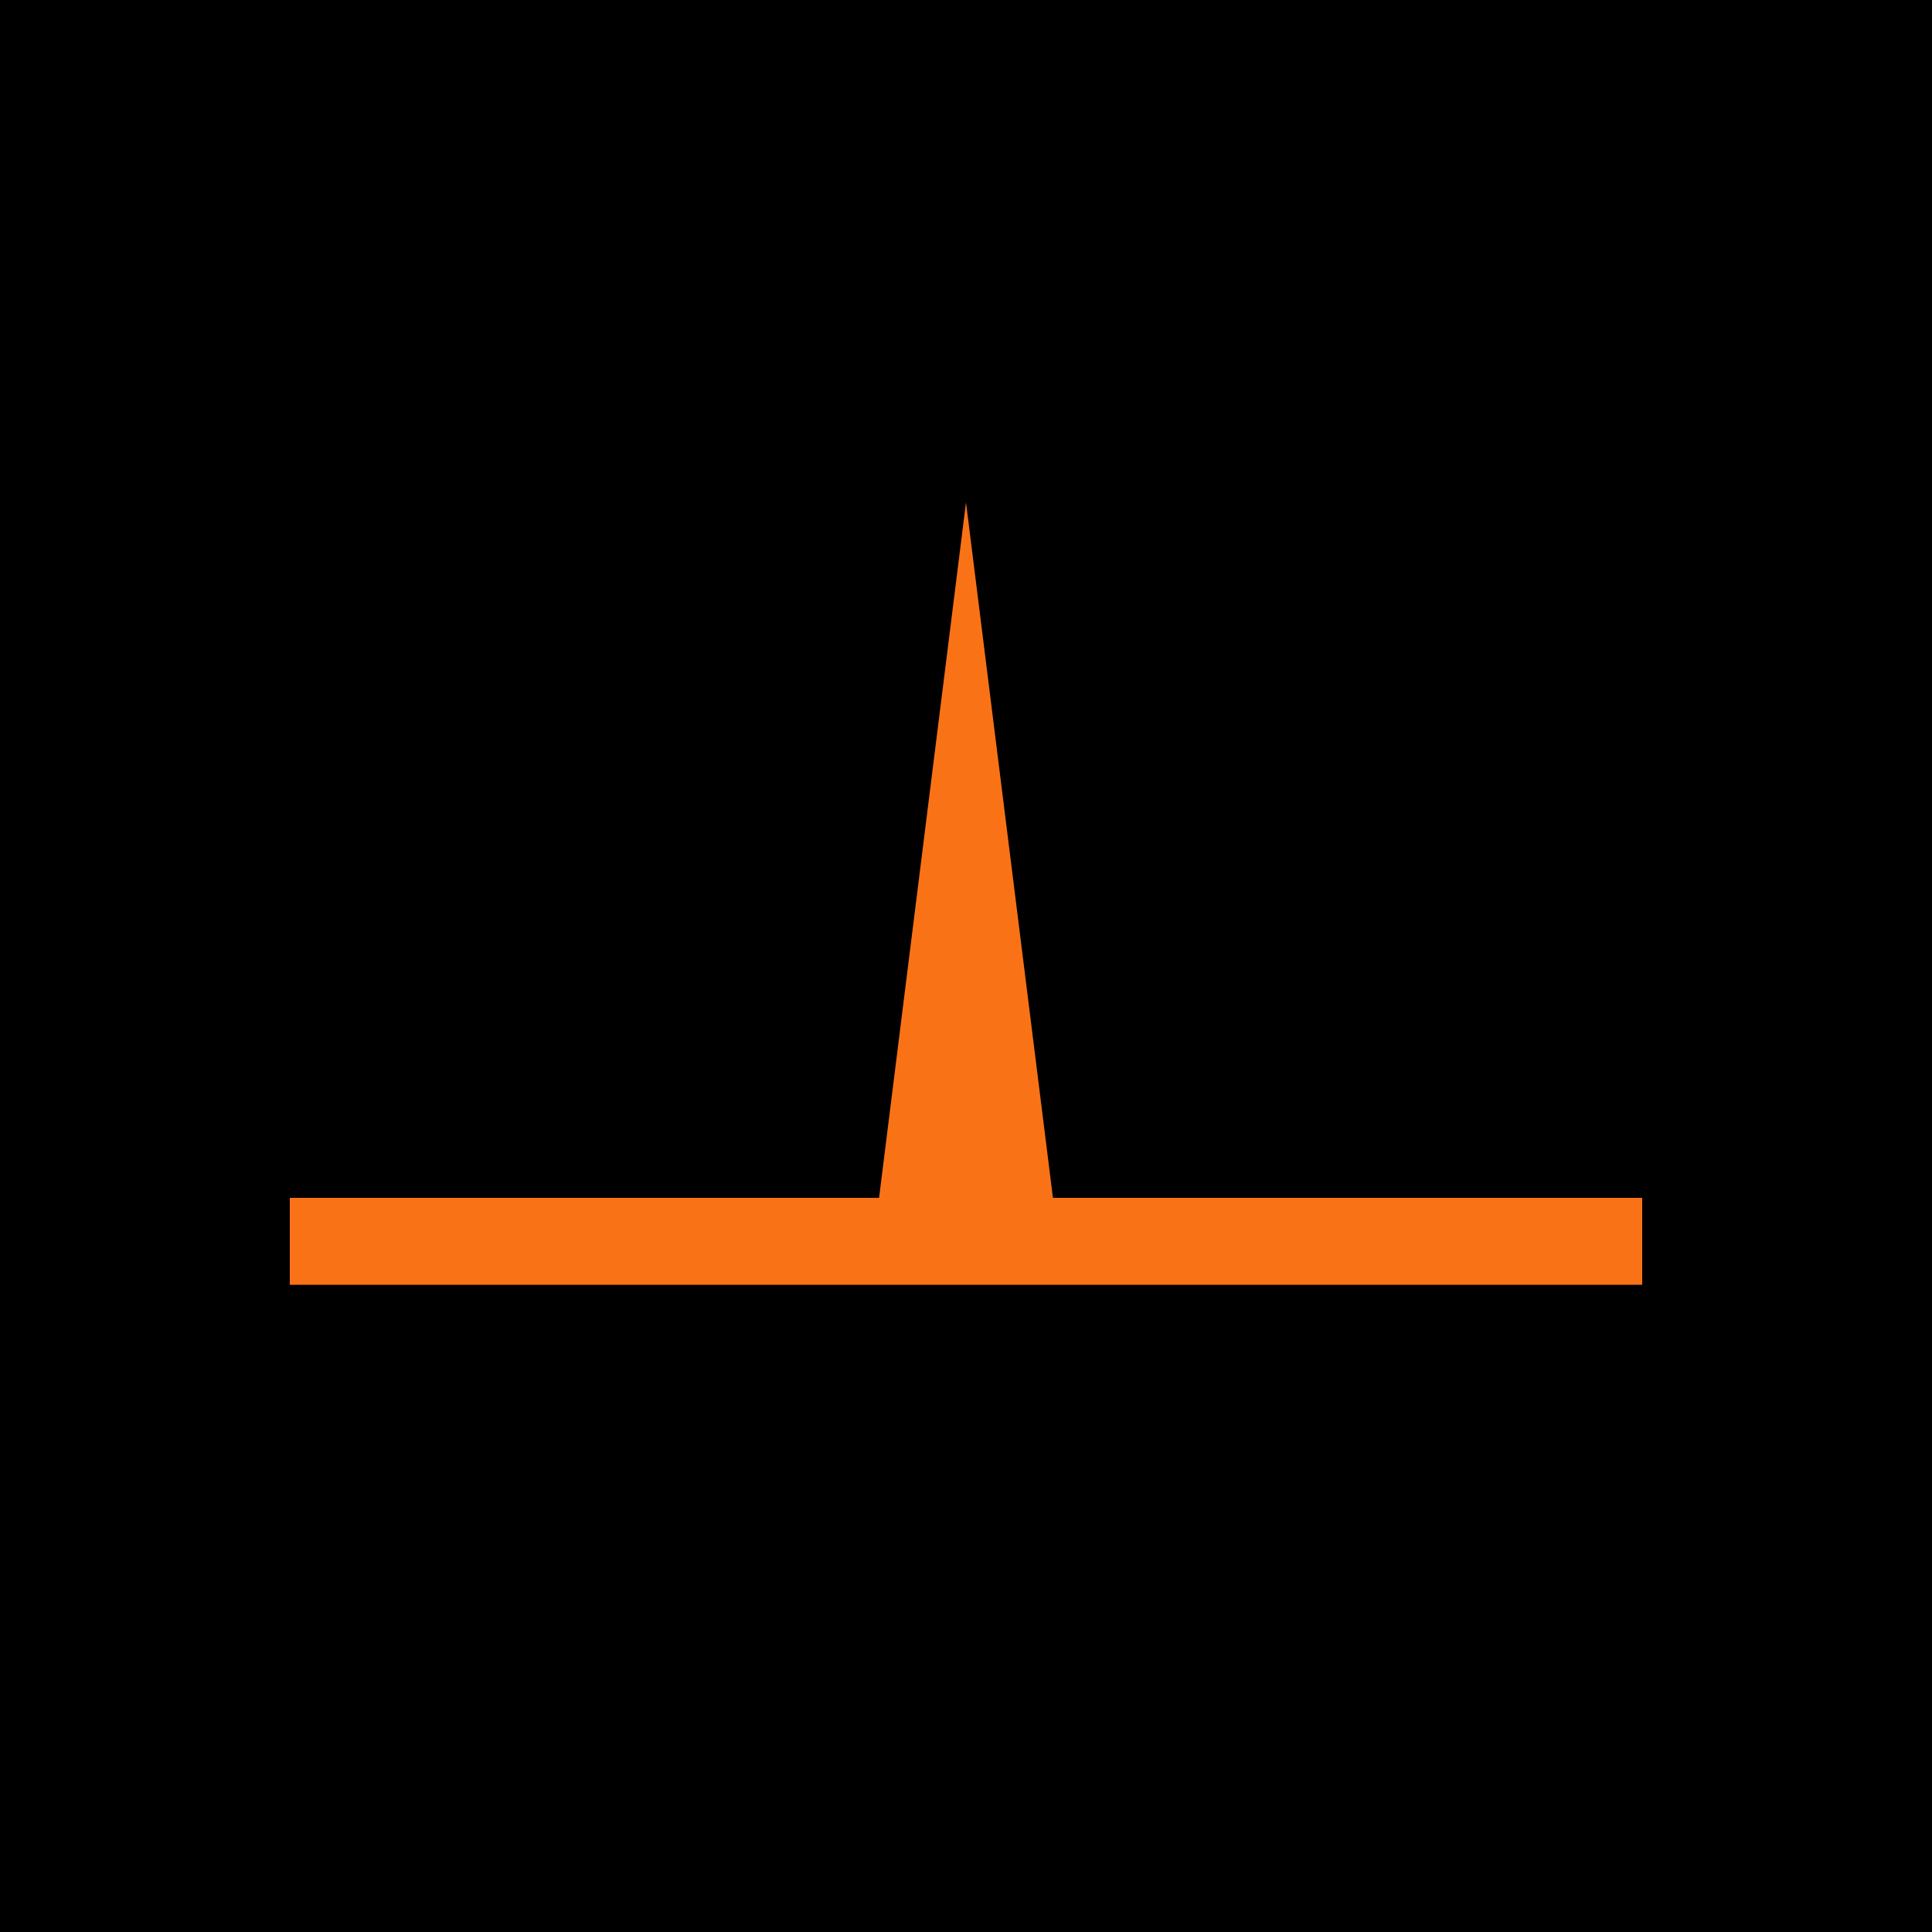
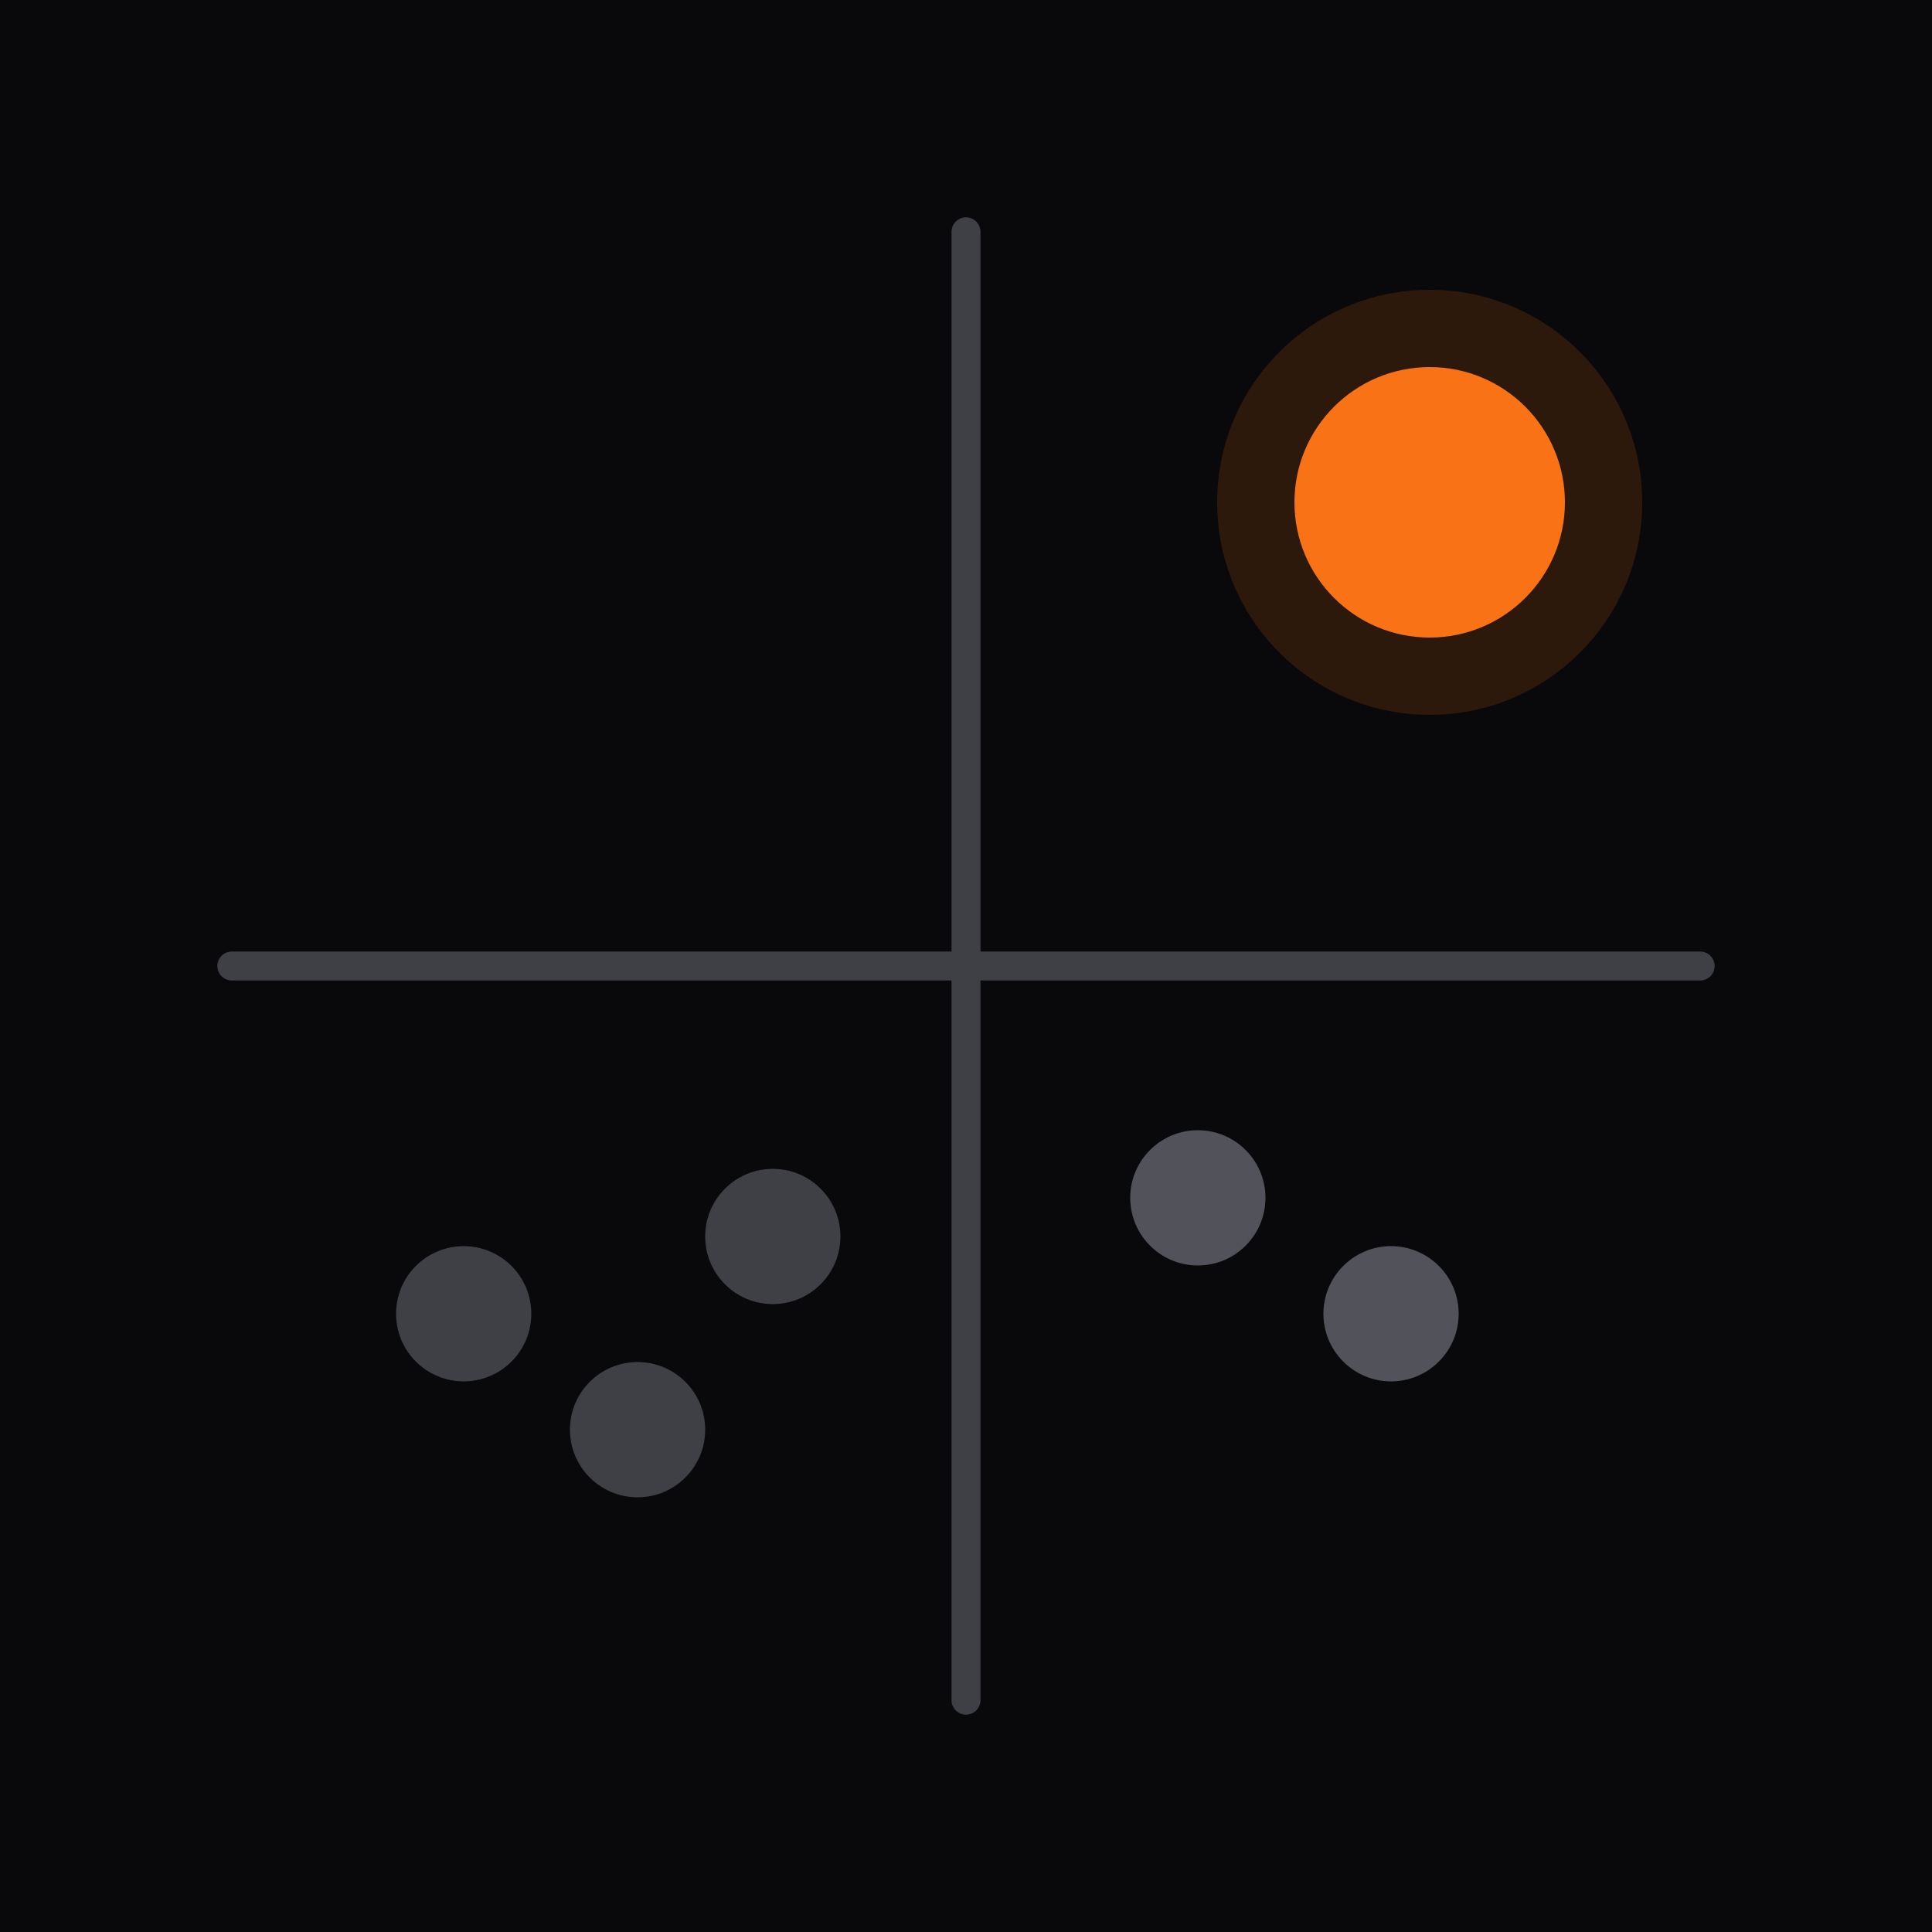
<svg xmlns="http://www.w3.org/2000/svg" viewBox="0 0 100 100">
-   <rect width="100" height="100" fill="#000" />
-   <rect x="15" y="62" width="70" height="4.5" fill="#f97316" />
-   <polygon points="50,26 45.5,62 54.5,62" fill="#f97316" />
+   <rect width="100" height="100" fill="#09090b" />
+   <line x1="12" y1="50" x2="88" y2="50" stroke="#3f3f46" stroke-width="1.5" stroke-linecap="round" />
+   <line x1="50" y1="12" x2="50" y2="88" stroke="#3f3f46" stroke-width="1.5" stroke-linecap="round" />
+   <circle cx="24" cy="68" r="3.5" fill="#3f3f46" />
+   <circle cx="33" cy="74" r="3.5" fill="#3f3f46" />
+   <circle cx="40" cy="64" r="3.5" fill="#3f3f46" />
+   <circle cx="62" cy="62" r="3.5" fill="#52525b" />
+   <circle cx="72" cy="68" r="3.5" fill="#52525b" />
+   <circle cx="74" cy="26" r="7" fill="#f97316" />
+   <circle cx="74" cy="26" r="11" fill="#f97316" opacity="0.15" />
</svg>
